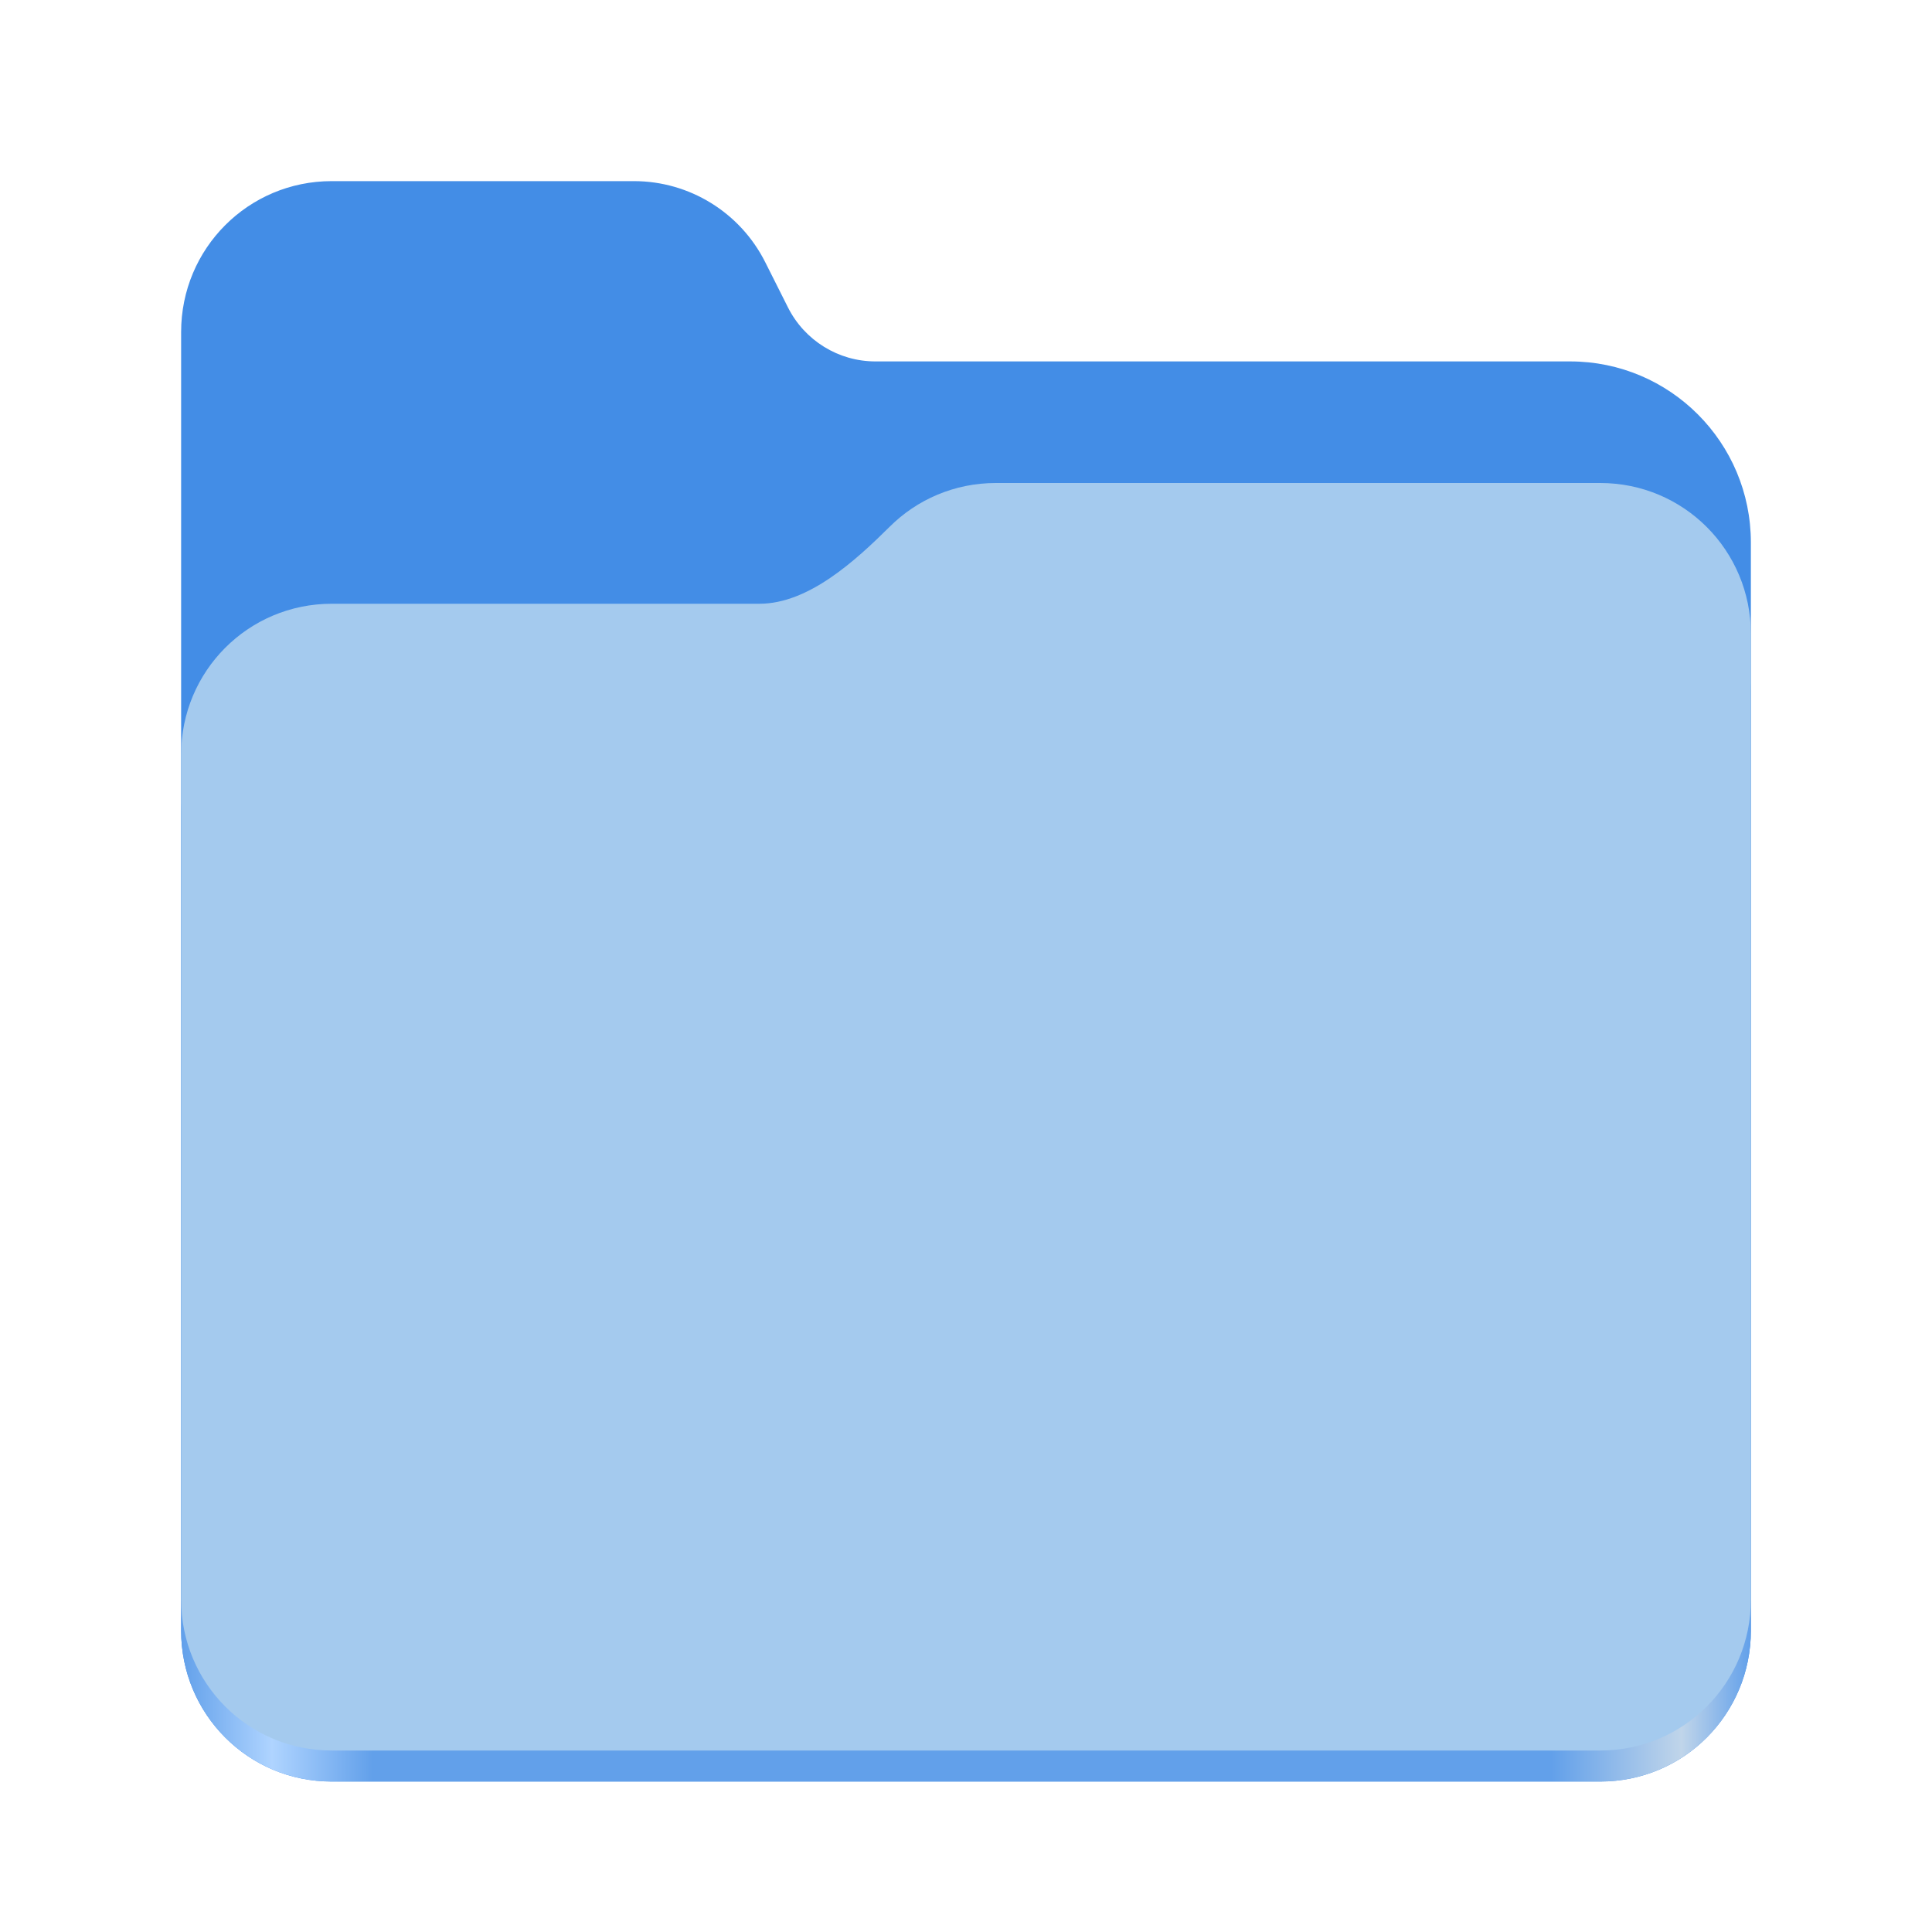
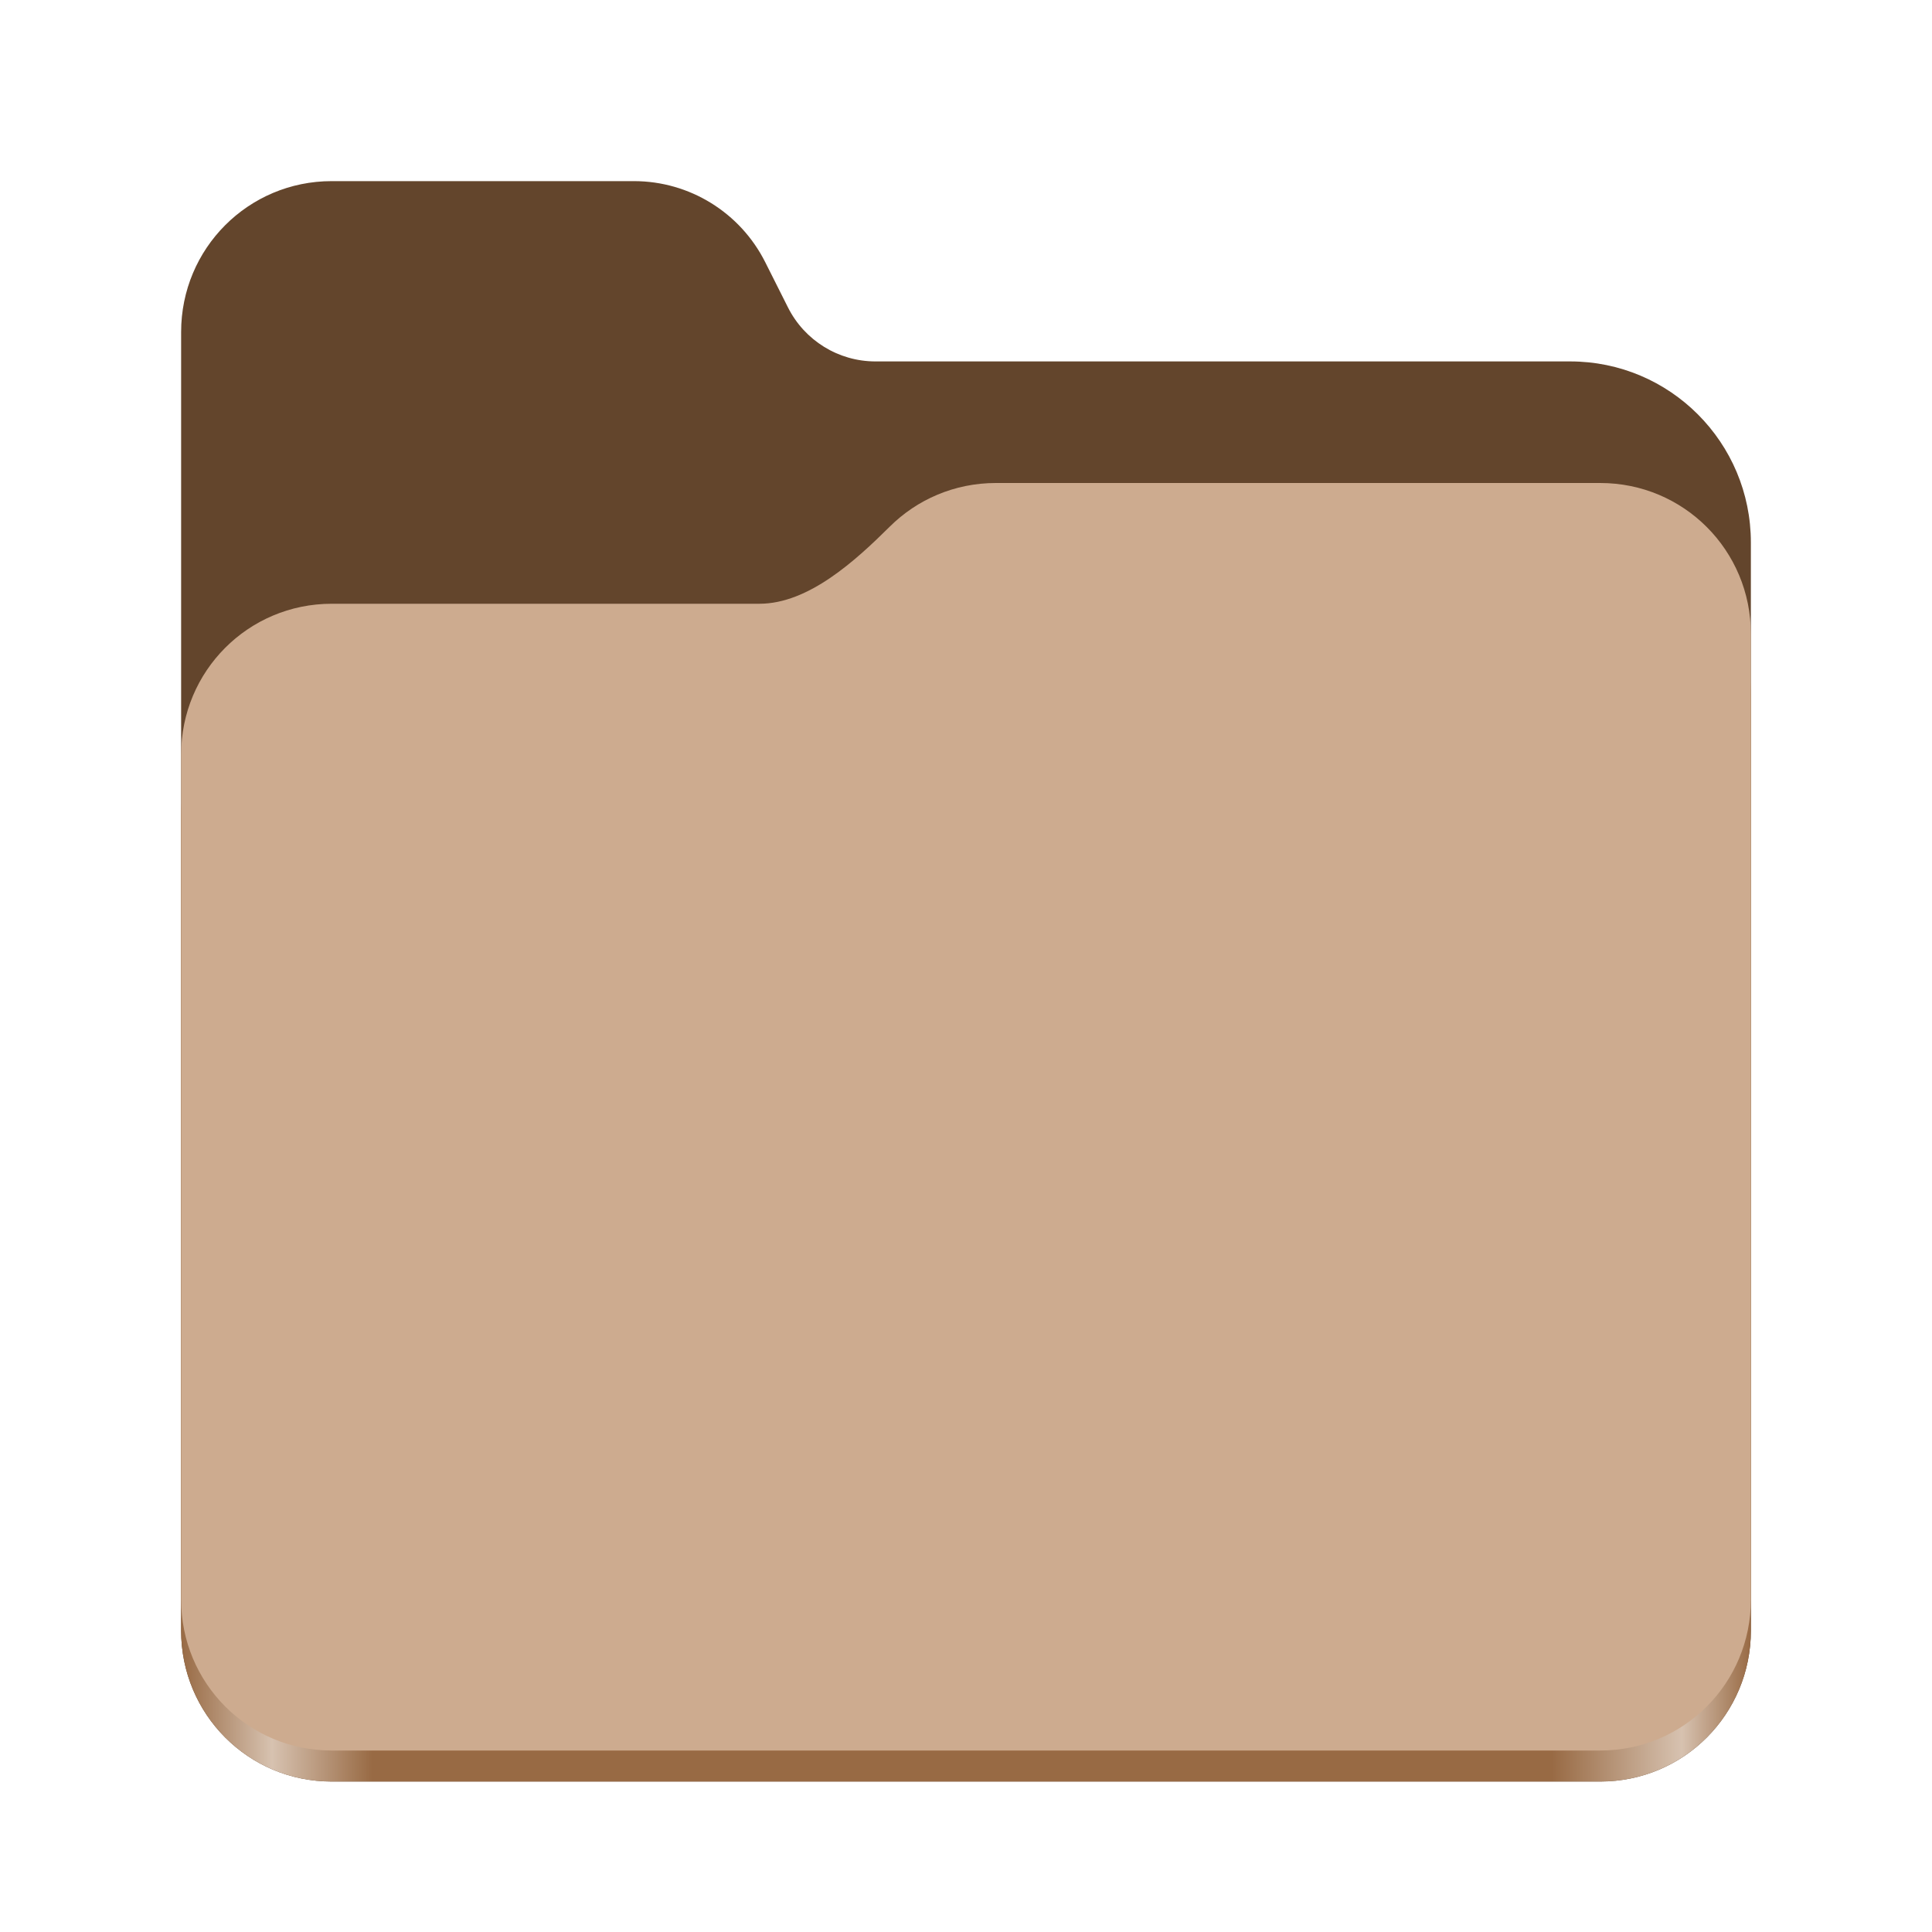
- <svg xmlns="http://www.w3.org/2000/svg" height="128px" viewBox="0 0 128 128" width="128px">
-   <linearGradient id="a" gradientTransform="matrix(0.45451 0 0 0.455522 -1210.292 616.1726)" gradientUnits="userSpaceOnUse" x1="2689.252" x2="2918.07" y1="-1106.803" y2="-1106.803">
-     <stop offset="0" stop-color="#62a0ea" />
-     <stop offset="0.058" stop-color="#afd4ff" />
-     <stop offset="0.122" stop-color="#62a0ea" />
-     <stop offset="0.873" stop-color="#62a0ea" />
-     <stop offset="0.956" stop-color="#c0d5ea" />
-     <stop offset="1" stop-color="#62a0ea" />
-   </linearGradient>
-   <path d="m 21.977 12 c -5.527 0 -9.977 4.461 -9.977 10 v 86.031 c 0 5.543 4.449 10 9.977 10 h 84.043 c 5.531 0 9.98 -4.457 9.98 -10 v -72.086 c 0 -6.629 -5.359 -12 -11.973 -12 h -46.027 c -2.453 0 -4.695 -1.387 -5.797 -3.582 l -1.504 -2.992 c -1.656 -3.293 -5.02 -5.371 -8.699 -5.371 z m 0 0" fill="#438de6" />
-   <path d="m 65.977 36 c -2.746 0 -5.227 1.102 -7.027 2.891 c -2.273 2.254 -5.383 5.109 -8.633 5.109 h -28.34 c -5.527 0 -9.977 4.461 -9.977 10 v 54.031 c 0 5.543 4.449 10 9.977 10 h 84.043 c 5.531 0 9.98 -4.457 9.98 -10 v -62.031 c 0 -5.539 -4.449 -10 -9.98 -10 z m 0 0" fill="url(#a)" />
-   <path d="m 65.977 32 c -2.746 0 -5.227 1.102 -7.027 2.891 c -2.273 2.254 -5.383 5.109 -8.633 5.109 h -28.34 c -5.527 0 -9.977 4.461 -9.977 10 v 55.977 c 0 5.539 4.449 10 9.977 10 h 84.043 c 5.531 0 9.98 -4.461 9.98 -10 v -63.977 c 0 -5.539 -4.449 -10 -9.98 -10 z m 0 0" fill="#a4caee" />
+ <svg xmlns="http://www.w3.org/2000/svg" width="128" height="128" viewBox="0 0 128 128" fill="none">
+   <path d="M21.977 12C16.449 12 12 16.461 12 22V108.031C12 113.574 16.449 118.031 21.977 118.031H106.02C111.551 118.031 116 113.574 116 108.031V35.945C116 29.316 110.641 23.945 104.027 23.945H58C55.547 23.945 53.305 22.559 52.203 20.363L50.699 17.371C49.043 14.078 45.68 12 42 12H21.977Z" fill="#63452C" />
+   <path d="M65.977 36C63.23 36 60.75 37.102 58.949 38.891C56.676 41.145 53.566 44 50.316 44H21.977C16.449 44 12 48.461 12 54V108.031C12 113.574 16.449 118.031 21.977 118.031H106.02C111.551 118.031 116 113.574 116 108.031V46C116 40.461 111.551 36 106.02 36H65.977Z" fill="url(#paint0_linear_25_195)" />
+   <path d="M65.977 32C63.23 32 60.75 33.102 58.949 34.891C56.676 37.145 53.566 40 50.316 40H21.977C16.449 40 12 44.461 12 50V105.977C12 111.516 16.449 115.977 21.977 115.977H106.02C111.551 115.977 116 111.516 116 105.977V42C116 36.461 111.551 32 106.02 32H65.977Z" fill="#CDAB8F" />
+   <defs>
+     <linearGradient id="paint0_linear_25_195" x1="12" y1="112" x2="116" y2="112" gradientUnits="userSpaceOnUse">
+       <stop stop-color="#986A44" />
+       <stop offset="0.058" stop-color="#D7C2B0" />
+       <stop offset="0.122" stop-color="#986A44" />
+       <stop offset="0.873" stop-color="#986A44" />
+       <stop offset="0.956" stop-color="#D7C2B0" />
+       <stop offset="1" stop-color="#986A44" />
+     </linearGradient>
+   </defs>
</svg>
